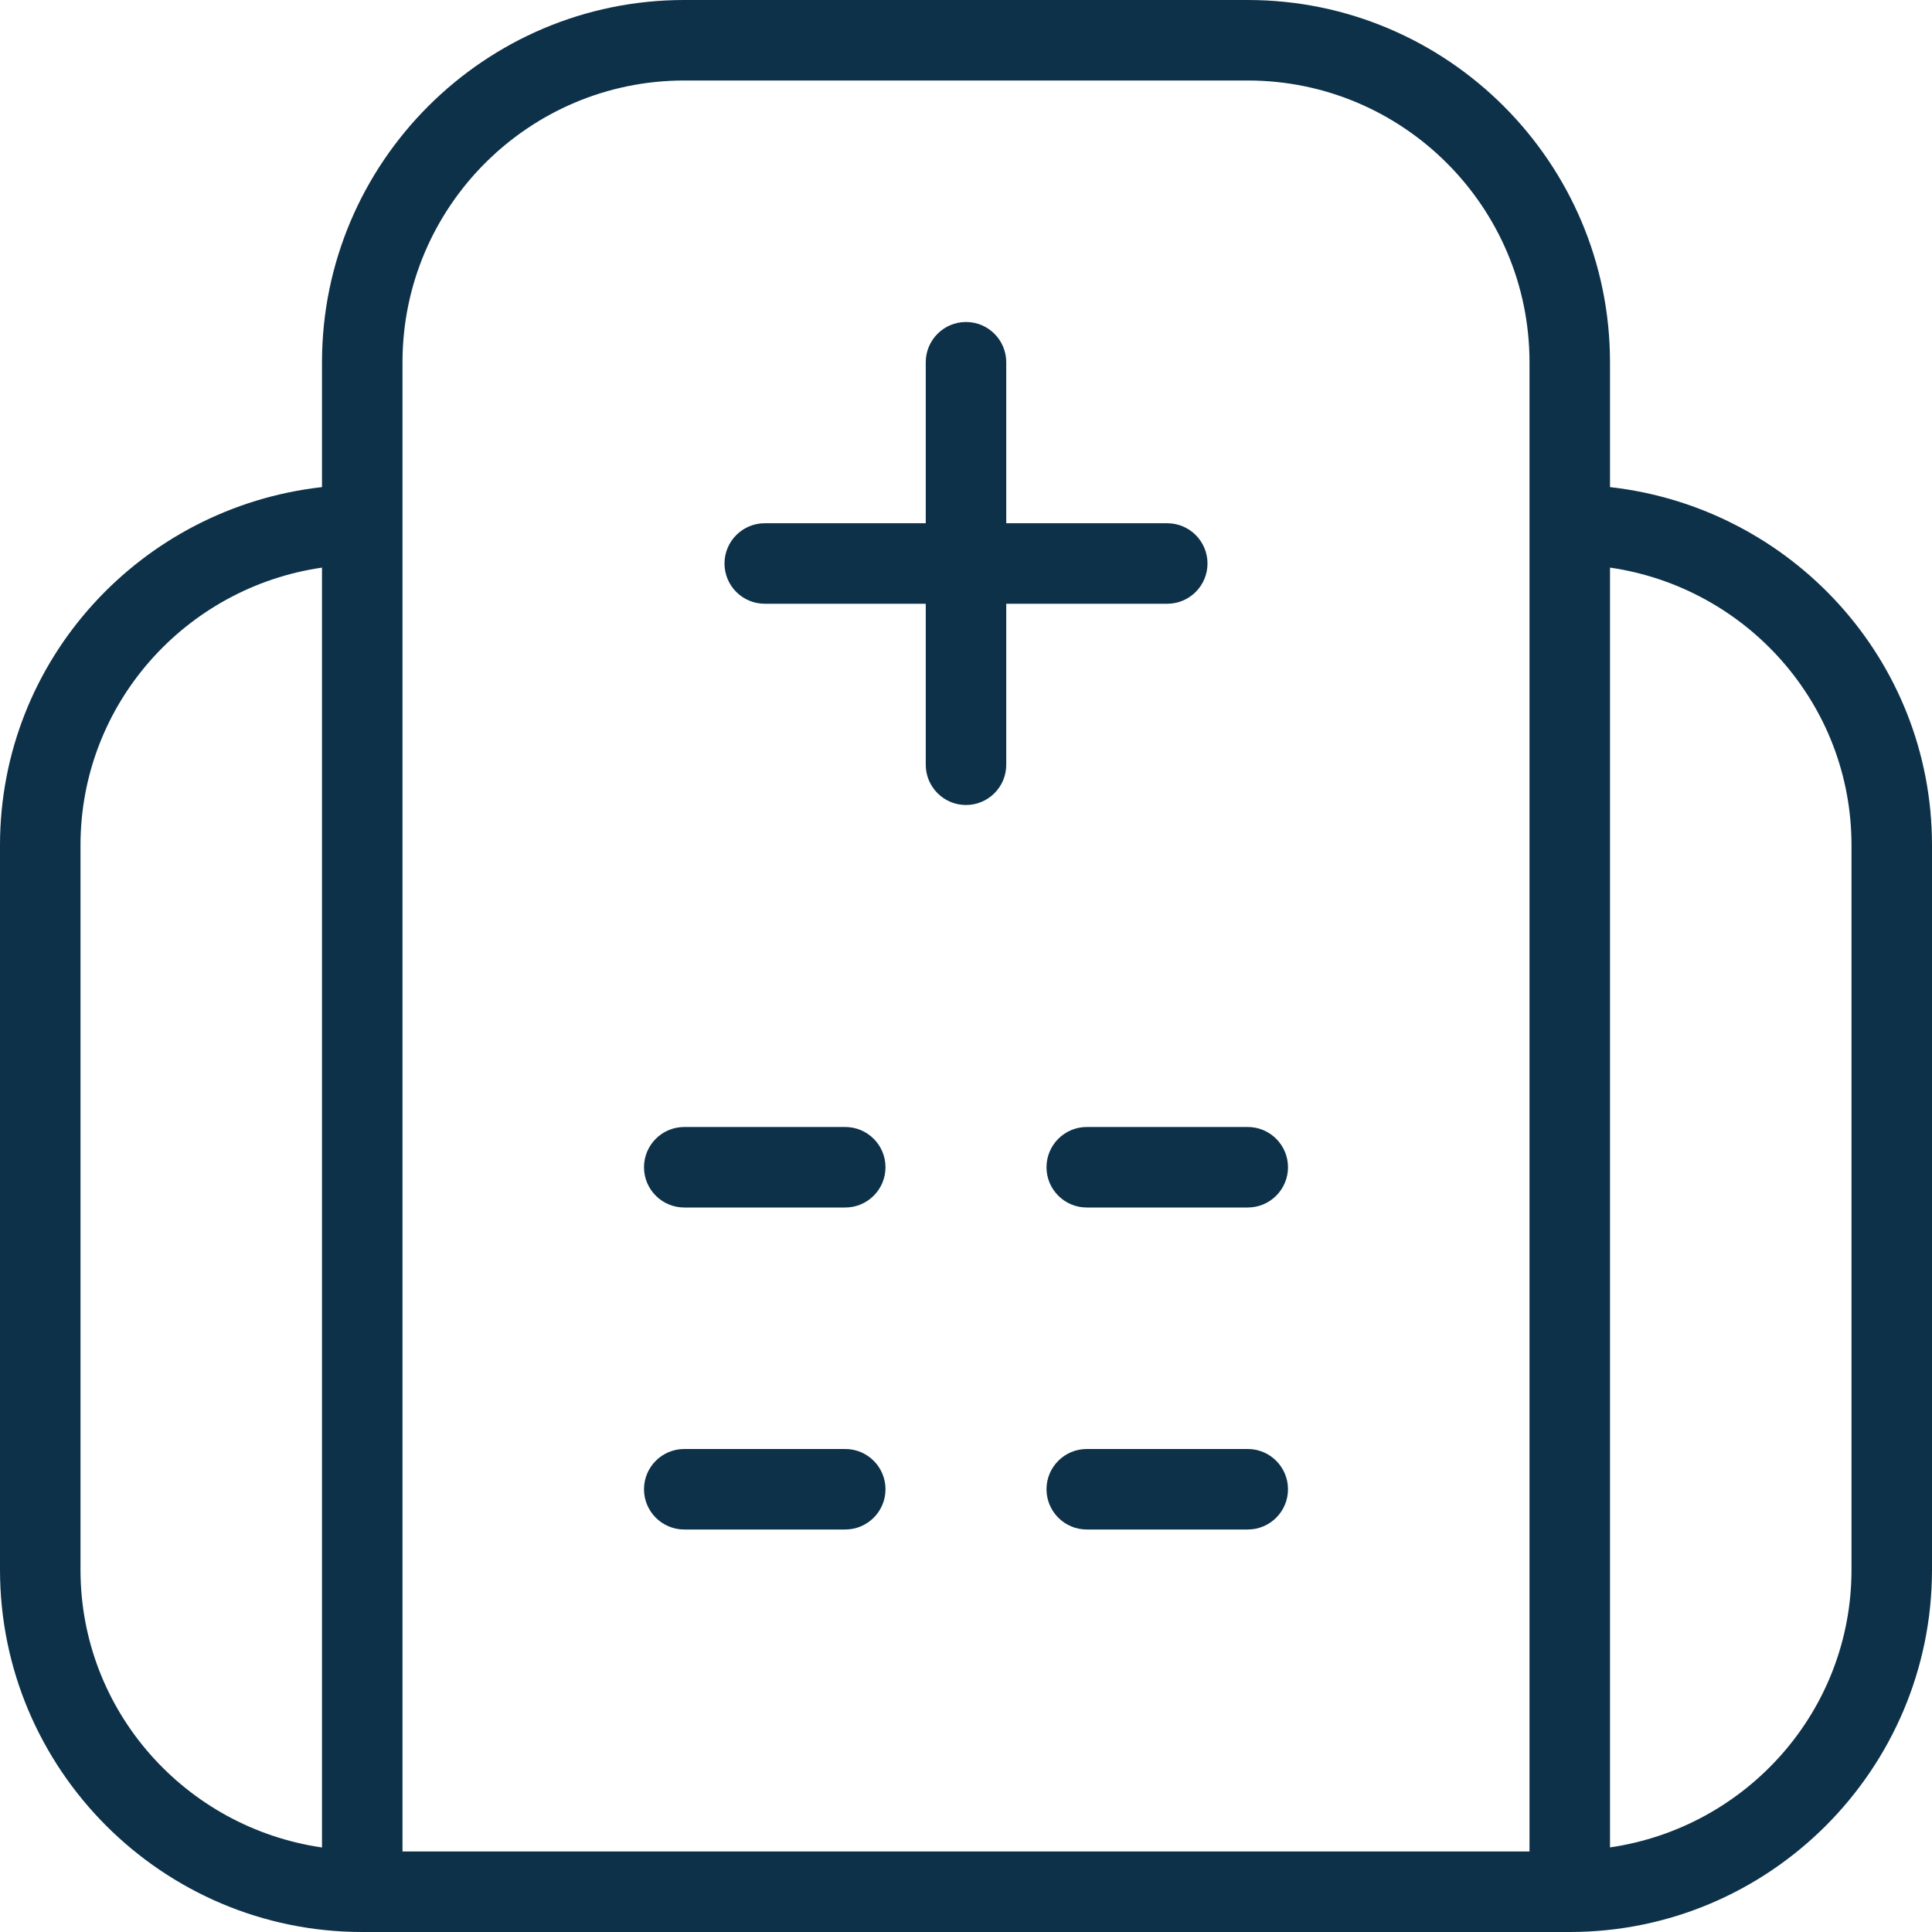
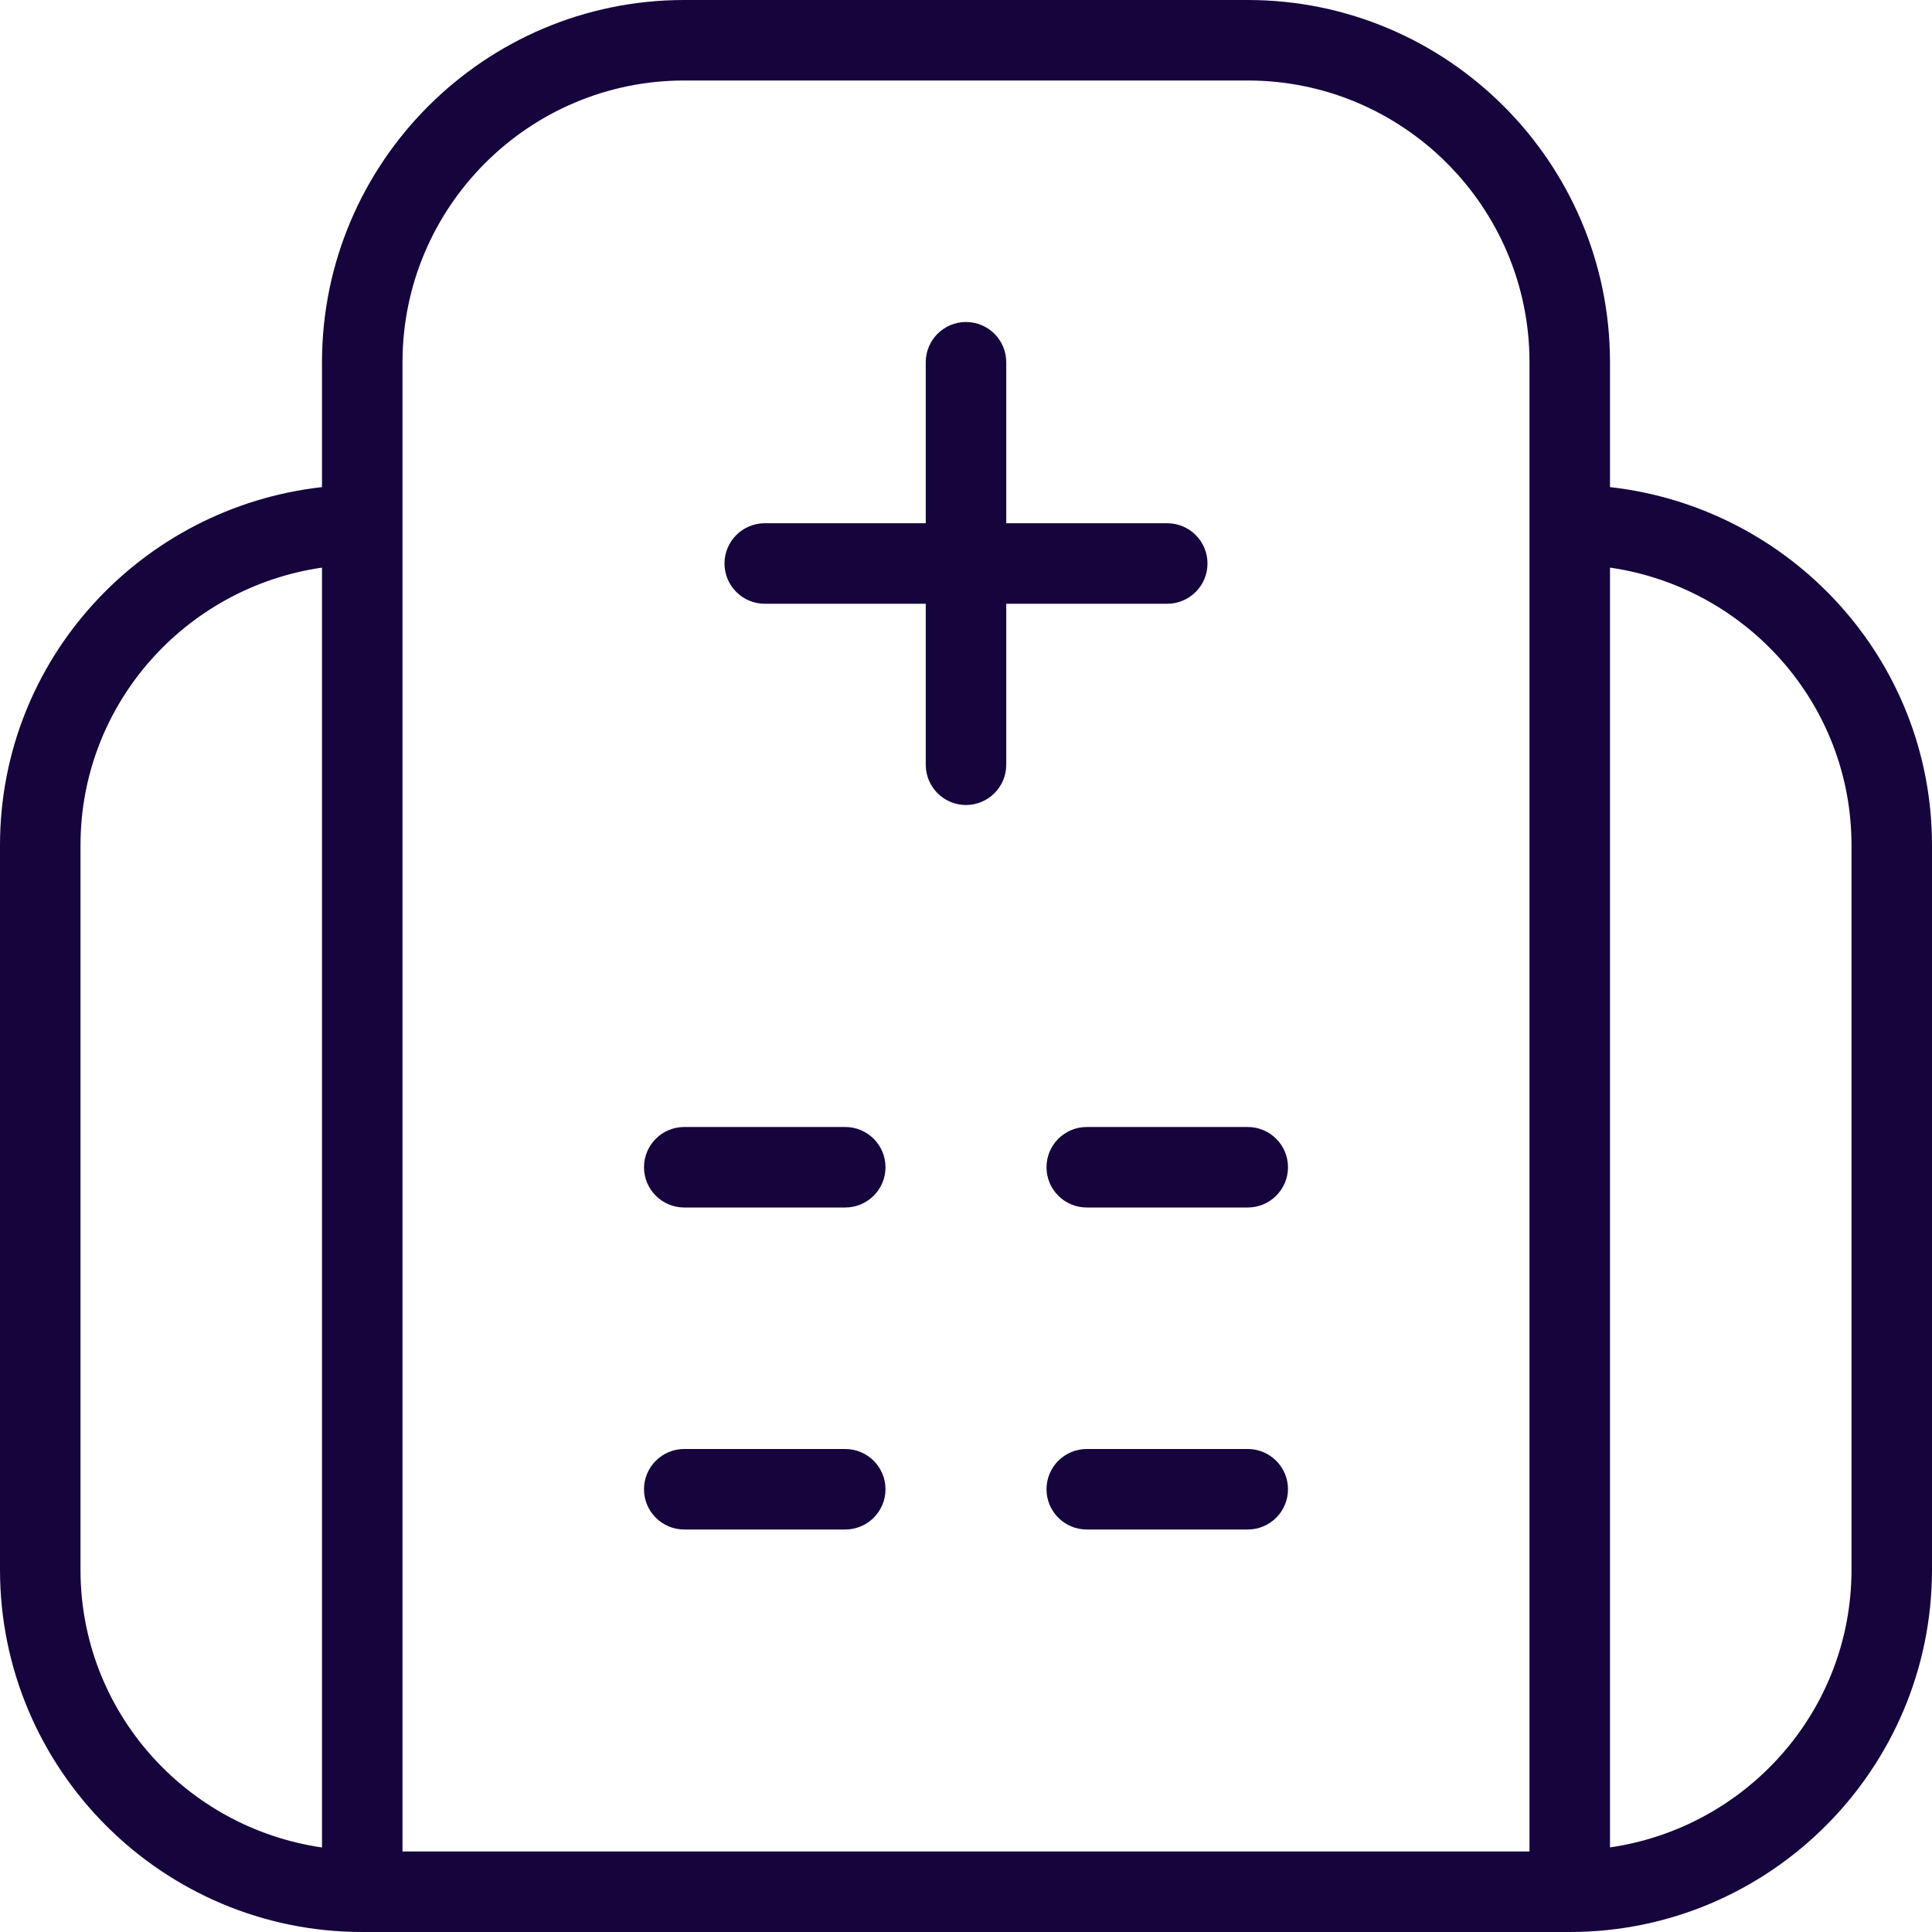
- <svg xmlns="http://www.w3.org/2000/svg" fill="#0d3149" id="Layer_1" data-name="Layer 1" viewBox="0 0 24 24" width="512" height="512">
+ <svg xmlns="http://www.w3.org/2000/svg" fill="#16043d" id="Layer_1" data-name="Layer 1" viewBox="0 0 24 24" width="512" height="512">
  <path d="m20,6.051v-1.551c0-2.481-2.019-4.5-4.5-4.5h-7c-2.481,0-4.5,2.019-4.5,4.5v1.551c-2.244.252-4,2.139-4,4.449v9c0,2.481,2.019,4.5,4.5,4.5h15c2.481,0,4.5-2.019,4.5-4.5v-9c0-2.31-1.756-4.197-4-4.449ZM1,19.5v-9c0-1.758,1.308-3.204,3-3.449v15.899c-1.692-.245-3-1.691-3-3.449ZM5,4.5c0-1.93,1.57-3.5,3.5-3.5h7c1.93,0,3.5,1.57,3.5,3.5v18.5H5V4.5Zm18,15c0,1.758-1.308,3.204-3,3.449V7.051c1.692.245,3,1.691,3,3.449v9Zm-12-5c0,.276-.224.5-.5.5h-2c-.276,0-.5-.224-.5-.5s.224-.5.5-.5h2c.276,0,.5.224.5.5Zm5,0c0,.276-.224.5-.5.5h-2c-.276,0-.5-.224-.5-.5s.224-.5.5-.5h2c.276,0,.5.224.5.5Zm-5,4c0,.276-.224.5-.5.5h-2c-.276,0-.5-.224-.5-.5s.224-.5.5-.5h2c.276,0,.5.224.5.5Zm5,0c0,.276-.224.5-.5.5h-2c-.276,0-.5-.224-.5-.5s.224-.5.5-.5h2c.276,0,.5.224.5.5Zm-3.5-11v2c0,.276-.224.5-.5.5s-.5-.224-.5-.5v-2h-2c-.276,0-.5-.224-.5-.5s.224-.5.5-.5h2v-2c0-.276.224-.5.5-.5s.5.224.5.5v2h2c.276,0,.5.224.5.5s-.224.5-.5.5h-2Z" />
</svg>
